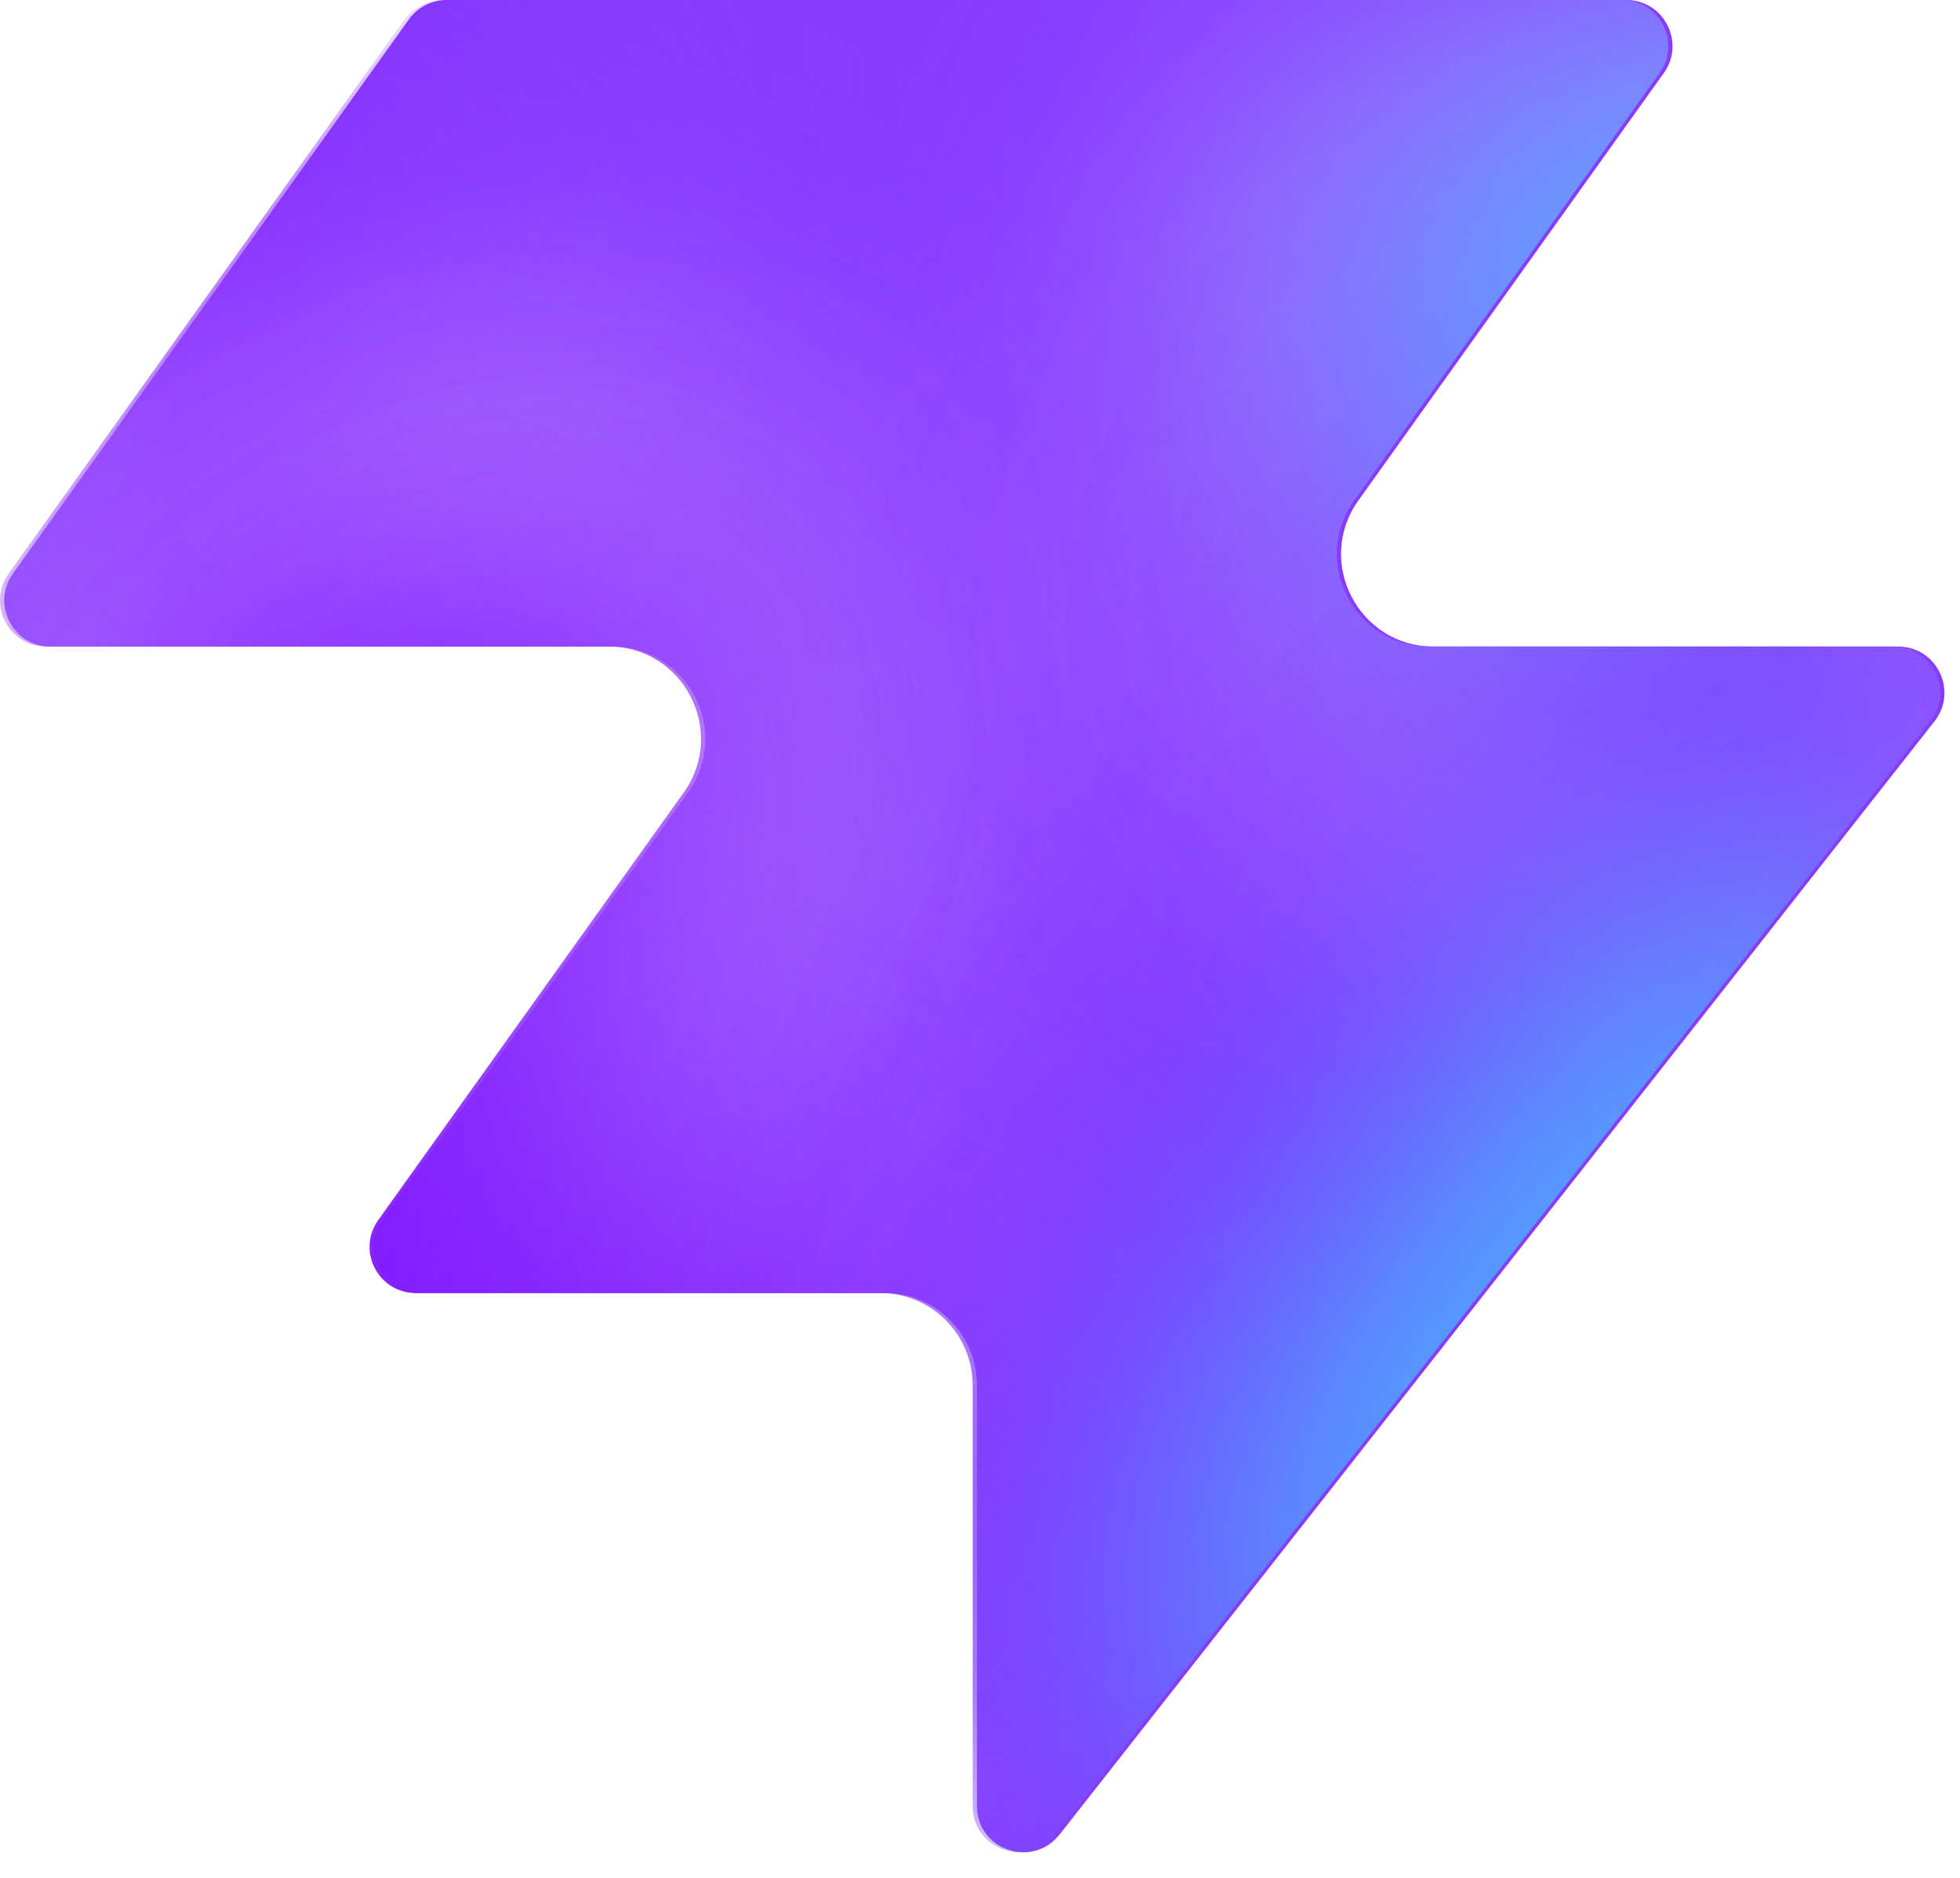
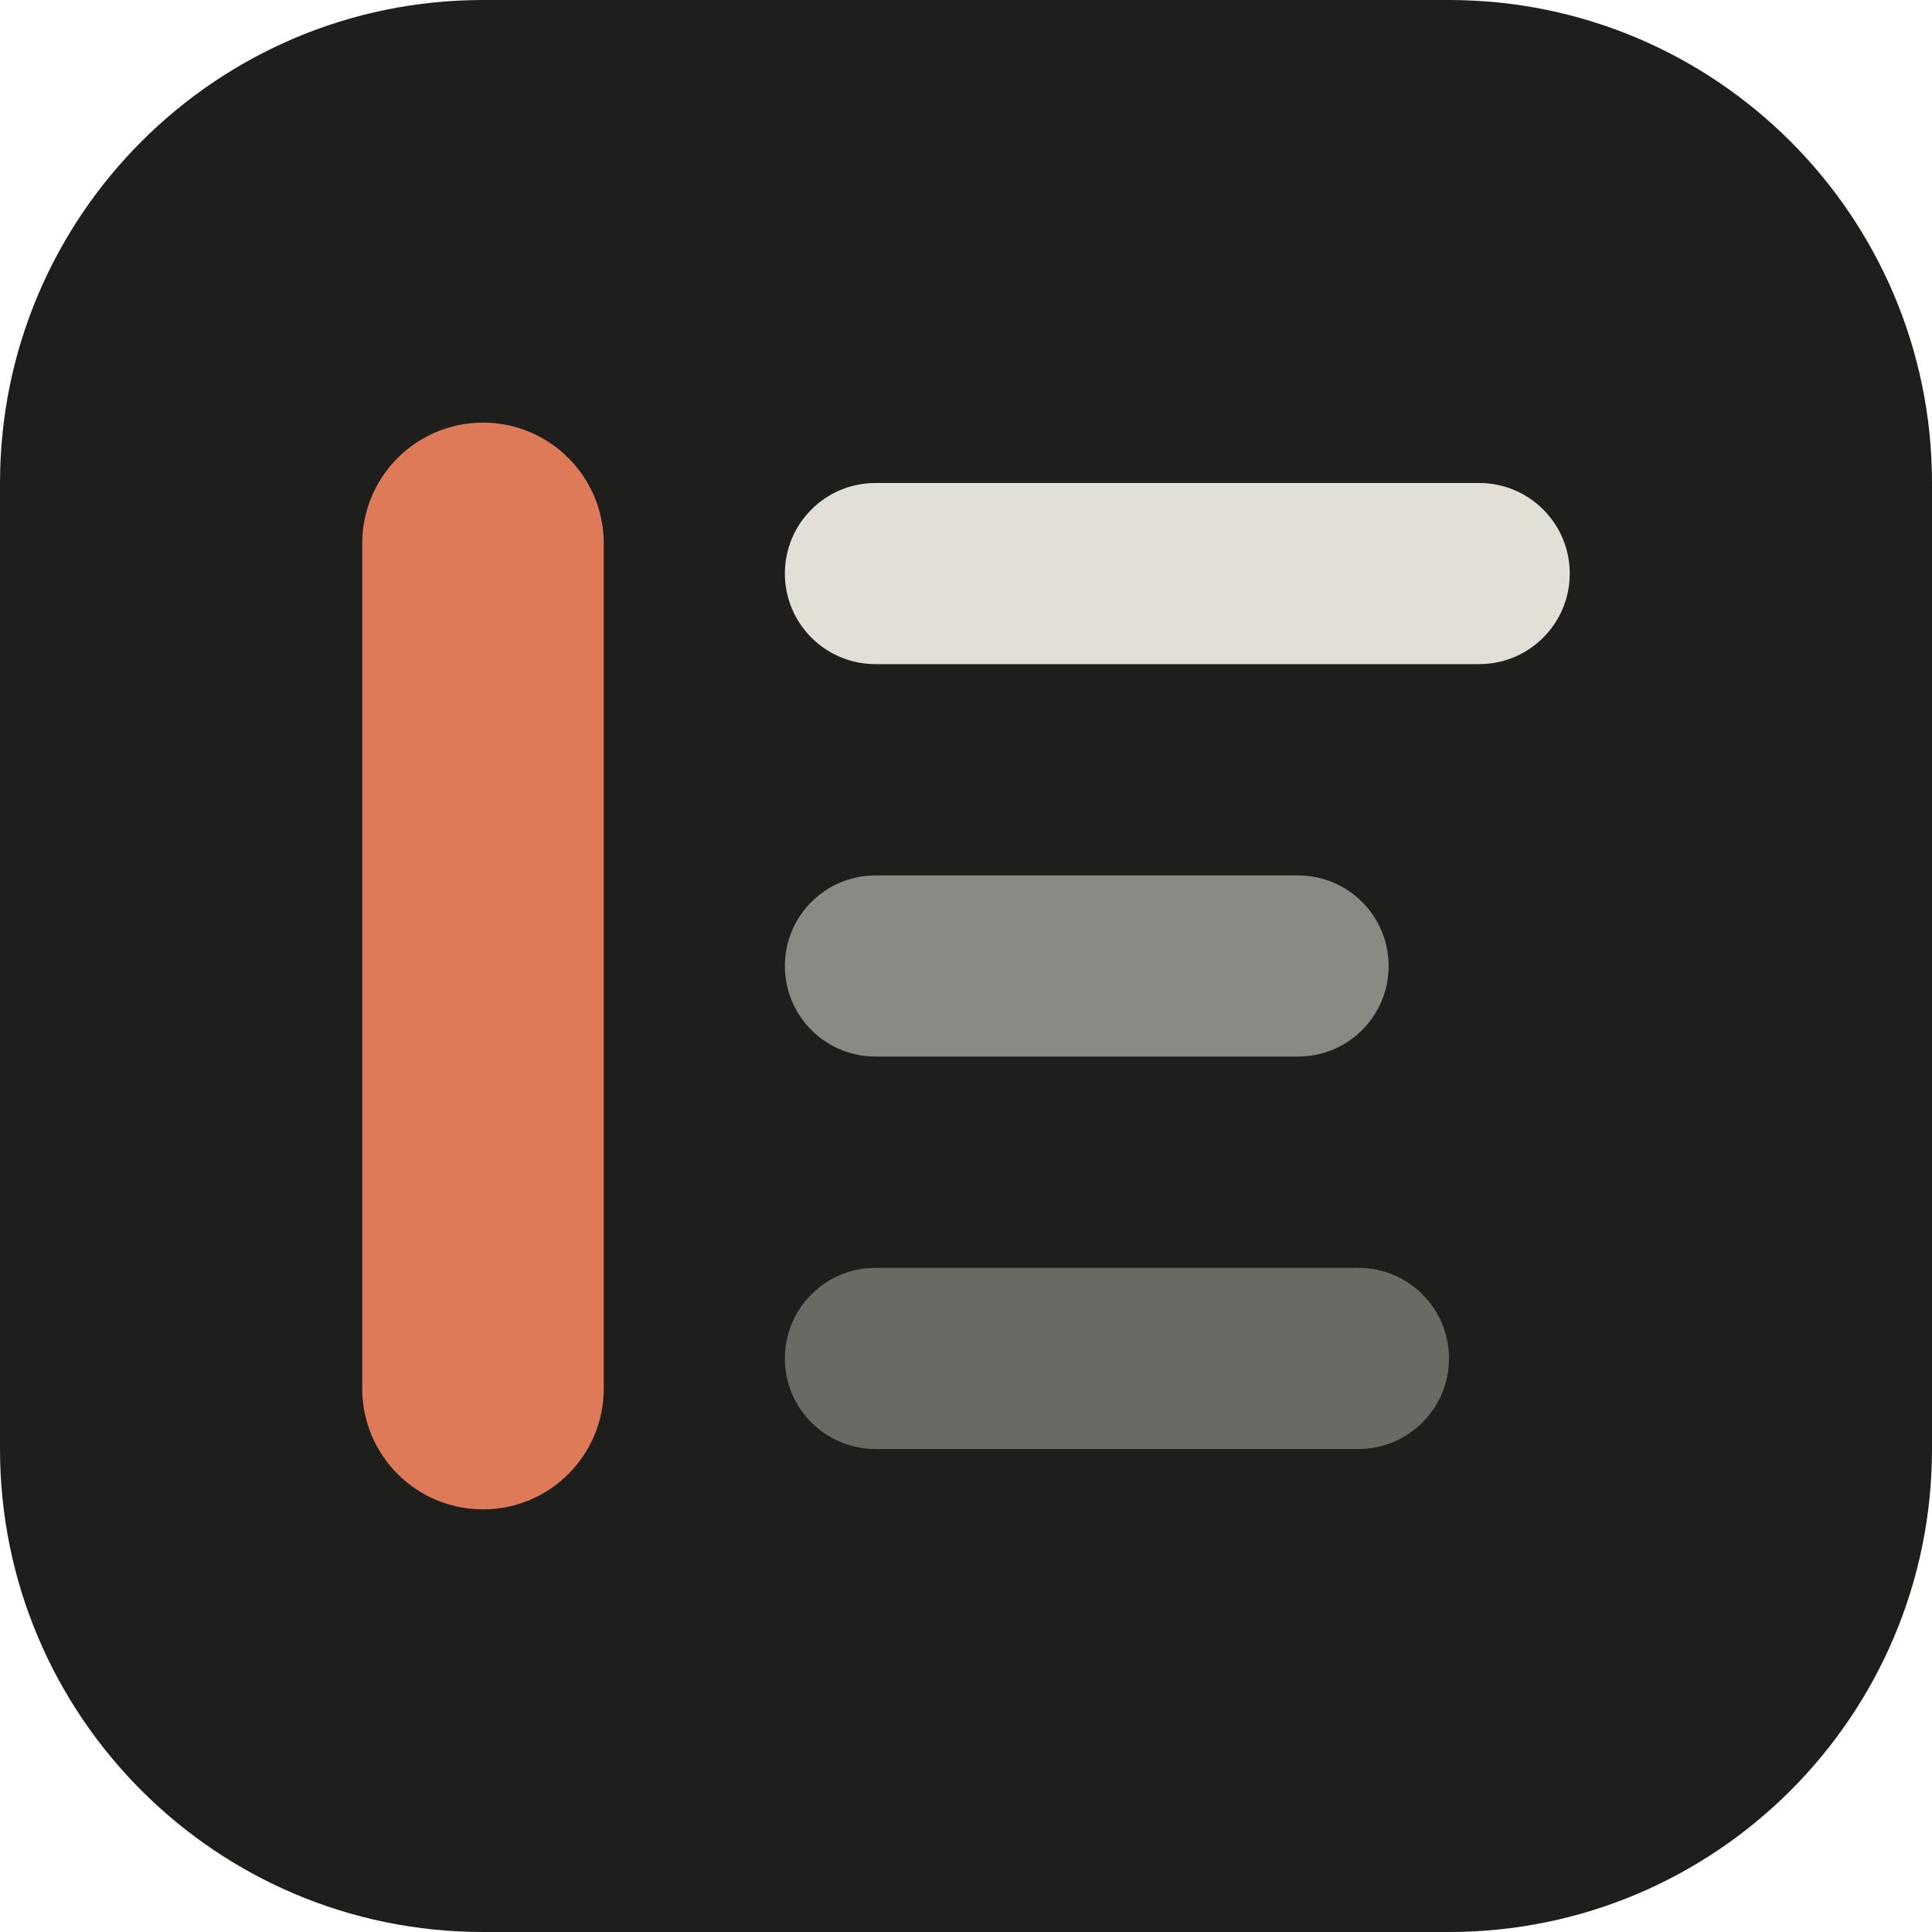
- <svg xmlns="http://www.w3.org/2000/svg" width="48" height="46" fill="none" viewBox="0 0 48 46">
-   <path fill="#863bff" d="M25.946 44.938c-.664.845-2.021.375-2.021-.698V33.937a2.26 2.26 0 0 0-2.262-2.262H10.287c-.92 0-1.456-1.04-.92-1.788l7.48-10.471c1.07-1.497 0-3.578-1.842-3.578H1.237c-.92 0-1.456-1.04-.92-1.788L10.013.474c.214-.297.556-.474.92-.474h28.894c.92 0 1.456 1.04.92 1.788l-7.48 10.471c-1.07 1.498 0 3.579 1.842 3.579h11.377c.943 0 1.473 1.088.89 1.83L25.947 44.94z" style="fill:#863bff;fill:color(display-p3 .525 .23 1);fill-opacity:1" />
-   <mask id="a" width="48" height="46" x="0" y="0" maskUnits="userSpaceOnUse" style="mask-type:alpha">
-     <path fill="#000" d="M25.842 44.938c-.664.844-2.021.375-2.021-.698V33.937a2.26 2.26 0 0 0-2.262-2.262H10.183c-.92 0-1.456-1.04-.92-1.788l7.48-10.471c1.07-1.498 0-3.579-1.842-3.579H1.133c-.92 0-1.456-1.04-.92-1.787L9.91.473c.214-.297.556-.474.92-.474h28.894c.92 0 1.456 1.04.92 1.788l-7.48 10.471c-1.07 1.498 0 3.578 1.842 3.578h11.377c.943 0 1.473 1.088.89 1.832L25.843 44.94z" style="fill:#000;fill-opacity:1" />
-   </mask>
-   <g mask="url(#a)">
-     <g filter="url(#b)">
-       <ellipse cx="5.508" cy="14.704" fill="#ede6ff" rx="5.508" ry="14.704" style="fill:#ede6ff;fill:color(display-p3 .927 .903 1);fill-opacity:1" transform="matrix(.00324 1 1 -.00324 -4.47 31.516)" />
-     </g>
-     <g filter="url(#c)">
-       <ellipse cx="10.399" cy="29.851" fill="#ede6ff" rx="10.399" ry="29.851" style="fill:#ede6ff;fill:color(display-p3 .927 .903 1);fill-opacity:1" transform="matrix(.00324 1 1 -.00324 -39.328 7.883)" />
-     </g>
-     <g filter="url(#d)">
-       <ellipse cx="5.508" cy="30.487" fill="#7e14ff" rx="5.508" ry="30.487" style="fill:#7e14ff;fill:color(display-p3 .492 .077 1);fill-opacity:1" transform="rotate(89.814 -25.913 -14.639)scale(1 -1)" />
-     </g>
-     <g filter="url(#e)">
-       <ellipse cx="5.508" cy="30.599" fill="#7e14ff" rx="5.508" ry="30.599" style="fill:#7e14ff;fill:color(display-p3 .492 .077 1);fill-opacity:1" transform="rotate(89.814 -32.644 -3.334)scale(1 -1)" />
-     </g>
-     <g filter="url(#f)">
-       <ellipse cx="5.508" cy="30.599" fill="#7e14ff" rx="5.508" ry="30.599" style="fill:#7e14ff;fill:color(display-p3 .492 .077 1);fill-opacity:1" transform="matrix(.00324 1 1 -.00324 -34.34 30.47)" />
-     </g>
-     <g filter="url(#g)">
-       <ellipse cx="14.072" cy="22.078" fill="#ede6ff" rx="14.072" ry="22.078" style="fill:#ede6ff;fill:color(display-p3 .927 .903 1);fill-opacity:1" transform="rotate(93.35 24.506 48.493)scale(-1 1)" />
-     </g>
-     <g filter="url(#h)">
-       <ellipse cx="3.47" cy="21.501" fill="#7e14ff" rx="3.47" ry="21.501" style="fill:#7e14ff;fill:color(display-p3 .492 .077 1);fill-opacity:1" transform="rotate(89.009 28.708 47.59)scale(-1 1)" />
-     </g>
-     <g filter="url(#i)">
-       <ellipse cx="3.47" cy="21.501" fill="#7e14ff" rx="3.47" ry="21.501" style="fill:#7e14ff;fill:color(display-p3 .492 .077 1);fill-opacity:1" transform="rotate(89.009 28.708 47.59)scale(-1 1)" />
-     </g>
-     <g filter="url(#j)">
-       <ellipse cx=".387" cy="8.972" fill="#7e14ff" rx="4.407" ry="29.108" style="fill:#7e14ff;fill:color(display-p3 .492 .077 1);fill-opacity:1" transform="rotate(39.51 .387 8.972)" />
-     </g>
-     <g filter="url(#k)">
-       <ellipse cx="47.523" cy="-6.092" fill="#7e14ff" rx="4.407" ry="29.108" style="fill:#7e14ff;fill:color(display-p3 .492 .077 1);fill-opacity:1" transform="rotate(37.892 47.523 -6.092)" />
-     </g>
-     <g filter="url(#l)">
-       <ellipse cx="41.412" cy="6.333" fill="#47bfff" rx="5.971" ry="9.665" style="fill:#47bfff;fill:color(display-p3 .28 .748 1);fill-opacity:1" transform="rotate(37.892 41.412 6.333)" />
-     </g>
-     <g filter="url(#m)">
-       <ellipse cx="-1.879" cy="38.332" fill="#7e14ff" rx="4.407" ry="29.108" style="fill:#7e14ff;fill:color(display-p3 .492 .077 1);fill-opacity:1" transform="rotate(37.892 -1.88 38.332)" />
-     </g>
-     <g filter="url(#n)">
-       <ellipse cx="-1.879" cy="38.332" fill="#7e14ff" rx="4.407" ry="29.108" style="fill:#7e14ff;fill:color(display-p3 .492 .077 1);fill-opacity:1" transform="rotate(37.892 -1.88 38.332)" />
-     </g>
-     <g filter="url(#o)">
-       <ellipse cx="35.651" cy="29.907" fill="#7e14ff" rx="4.407" ry="29.108" style="fill:#7e14ff;fill:color(display-p3 .492 .077 1);fill-opacity:1" transform="rotate(37.892 35.651 29.907)" />
-     </g>
-     <g filter="url(#p)">
-       <ellipse cx="38.418" cy="32.4" fill="#47bfff" rx="5.971" ry="15.297" style="fill:#47bfff;fill:color(display-p3 .28 .748 1);fill-opacity:1" transform="rotate(37.892 38.418 32.4)" />
-     </g>
-   </g>
-   <defs>
-     <filter id="b" width="60.045" height="41.654" x="-19.77" y="16.149" color-interpolation-filters="sRGB" filterUnits="userSpaceOnUse">
-       <feFlood flood-opacity="0" result="BackgroundImageFix" />
-       <feBlend in="SourceGraphic" in2="BackgroundImageFix" result="shape" />
-       <feGaussianBlur result="effect1_foregroundBlur_2002_17158" stdDeviation="7.659" />
-     </filter>
-     <filter id="c" width="90.34" height="51.437" x="-54.613" y="-7.533" color-interpolation-filters="sRGB" filterUnits="userSpaceOnUse">
-       <feFlood flood-opacity="0" result="BackgroundImageFix" />
-       <feBlend in="SourceGraphic" in2="BackgroundImageFix" result="shape" />
-       <feGaussianBlur result="effect1_foregroundBlur_2002_17158" stdDeviation="7.659" />
-     </filter>
-     <filter id="d" width="79.355" height="29.4" x="-49.64" y="2.03" color-interpolation-filters="sRGB" filterUnits="userSpaceOnUse">
-       <feFlood flood-opacity="0" result="BackgroundImageFix" />
-       <feBlend in="SourceGraphic" in2="BackgroundImageFix" result="shape" />
-       <feGaussianBlur result="effect1_foregroundBlur_2002_17158" stdDeviation="4.596" />
-     </filter>
-     <filter id="e" width="79.579" height="29.4" x="-45.045" y="20.029" color-interpolation-filters="sRGB" filterUnits="userSpaceOnUse">
-       <feFlood flood-opacity="0" result="BackgroundImageFix" />
-       <feBlend in="SourceGraphic" in2="BackgroundImageFix" result="shape" />
-       <feGaussianBlur result="effect1_foregroundBlur_2002_17158" stdDeviation="4.596" />
-     </filter>
-     <filter id="f" width="79.579" height="29.4" x="-43.513" y="21.178" color-interpolation-filters="sRGB" filterUnits="userSpaceOnUse">
-       <feFlood flood-opacity="0" result="BackgroundImageFix" />
-       <feBlend in="SourceGraphic" in2="BackgroundImageFix" result="shape" />
-       <feGaussianBlur result="effect1_foregroundBlur_2002_17158" stdDeviation="4.596" />
-     </filter>
-     <filter id="g" width="74.749" height="58.852" x="15.756" y="-17.901" color-interpolation-filters="sRGB" filterUnits="userSpaceOnUse">
-       <feFlood flood-opacity="0" result="BackgroundImageFix" />
-       <feBlend in="SourceGraphic" in2="BackgroundImageFix" result="shape" />
-       <feGaussianBlur result="effect1_foregroundBlur_2002_17158" stdDeviation="7.659" />
-     </filter>
-     <filter id="h" width="61.377" height="25.362" x="23.548" y="2.284" color-interpolation-filters="sRGB" filterUnits="userSpaceOnUse">
-       <feFlood flood-opacity="0" result="BackgroundImageFix" />
-       <feBlend in="SourceGraphic" in2="BackgroundImageFix" result="shape" />
-       <feGaussianBlur result="effect1_foregroundBlur_2002_17158" stdDeviation="4.596" />
-     </filter>
-     <filter id="i" width="61.377" height="25.362" x="23.548" y="2.284" color-interpolation-filters="sRGB" filterUnits="userSpaceOnUse">
-       <feFlood flood-opacity="0" result="BackgroundImageFix" />
-       <feBlend in="SourceGraphic" in2="BackgroundImageFix" result="shape" />
-       <feGaussianBlur result="effect1_foregroundBlur_2002_17158" stdDeviation="4.596" />
-     </filter>
-     <filter id="j" width="56.045" height="63.649" x="-27.636" y="-22.853" color-interpolation-filters="sRGB" filterUnits="userSpaceOnUse">
-       <feFlood flood-opacity="0" result="BackgroundImageFix" />
-       <feBlend in="SourceGraphic" in2="BackgroundImageFix" result="shape" />
-       <feGaussianBlur result="effect1_foregroundBlur_2002_17158" stdDeviation="4.596" />
-     </filter>
-     <filter id="k" width="54.814" height="64.646" x="20.116" y="-38.415" color-interpolation-filters="sRGB" filterUnits="userSpaceOnUse">
-       <feFlood flood-opacity="0" result="BackgroundImageFix" />
-       <feBlend in="SourceGraphic" in2="BackgroundImageFix" result="shape" />
-       <feGaussianBlur result="effect1_foregroundBlur_2002_17158" stdDeviation="4.596" />
-     </filter>
-     <filter id="l" width="33.541" height="35.313" x="24.641" y="-11.323" color-interpolation-filters="sRGB" filterUnits="userSpaceOnUse">
-       <feFlood flood-opacity="0" result="BackgroundImageFix" />
-       <feBlend in="SourceGraphic" in2="BackgroundImageFix" result="shape" />
-       <feGaussianBlur result="effect1_foregroundBlur_2002_17158" stdDeviation="4.596" />
-     </filter>
-     <filter id="m" width="54.814" height="64.646" x="-29.286" y="6.009" color-interpolation-filters="sRGB" filterUnits="userSpaceOnUse">
-       <feFlood flood-opacity="0" result="BackgroundImageFix" />
-       <feBlend in="SourceGraphic" in2="BackgroundImageFix" result="shape" />
-       <feGaussianBlur result="effect1_foregroundBlur_2002_17158" stdDeviation="4.596" />
-     </filter>
-     <filter id="n" width="54.814" height="64.646" x="-29.286" y="6.009" color-interpolation-filters="sRGB" filterUnits="userSpaceOnUse">
-       <feFlood flood-opacity="0" result="BackgroundImageFix" />
-       <feBlend in="SourceGraphic" in2="BackgroundImageFix" result="shape" />
-       <feGaussianBlur result="effect1_foregroundBlur_2002_17158" stdDeviation="4.596" />
-     </filter>
-     <filter id="o" width="54.814" height="64.646" x="8.244" y="-2.416" color-interpolation-filters="sRGB" filterUnits="userSpaceOnUse">
-       <feFlood flood-opacity="0" result="BackgroundImageFix" />
-       <feBlend in="SourceGraphic" in2="BackgroundImageFix" result="shape" />
-       <feGaussianBlur result="effect1_foregroundBlur_2002_17158" stdDeviation="4.596" />
-     </filter>
-     <filter id="p" width="39.409" height="43.623" x="18.713" y="10.588" color-interpolation-filters="sRGB" filterUnits="userSpaceOnUse">
-       <feFlood flood-opacity="0" result="BackgroundImageFix" />
-       <feBlend in="SourceGraphic" in2="BackgroundImageFix" result="shape" />
-       <feGaussianBlur result="effect1_foregroundBlur_2002_17158" stdDeviation="4.596" />
-     </filter>
-   </defs>
+ <svg xmlns="http://www.w3.org/2000/svg" viewBox="0 0 32 32" role="img" aria-label="Agent Session Viewer">
+   <rect width="32" height="32" rx="8" fill="#1e1e1c" />
+   <rect x="6" y="7" width="4" height="18" rx="2" fill="#df7a58" />
+   <rect x="13" y="8" width="13" height="3" rx="1.5" fill="#f7f4eb" opacity="0.9" />
+   <rect x="13" y="14.5" width="10" height="3" rx="1.5" fill="#f7f4eb" opacity="0.5" />
+   <rect x="13" y="21" width="11" height="3" rx="1.5" fill="#f7f4eb" opacity="0.35" />
</svg>
